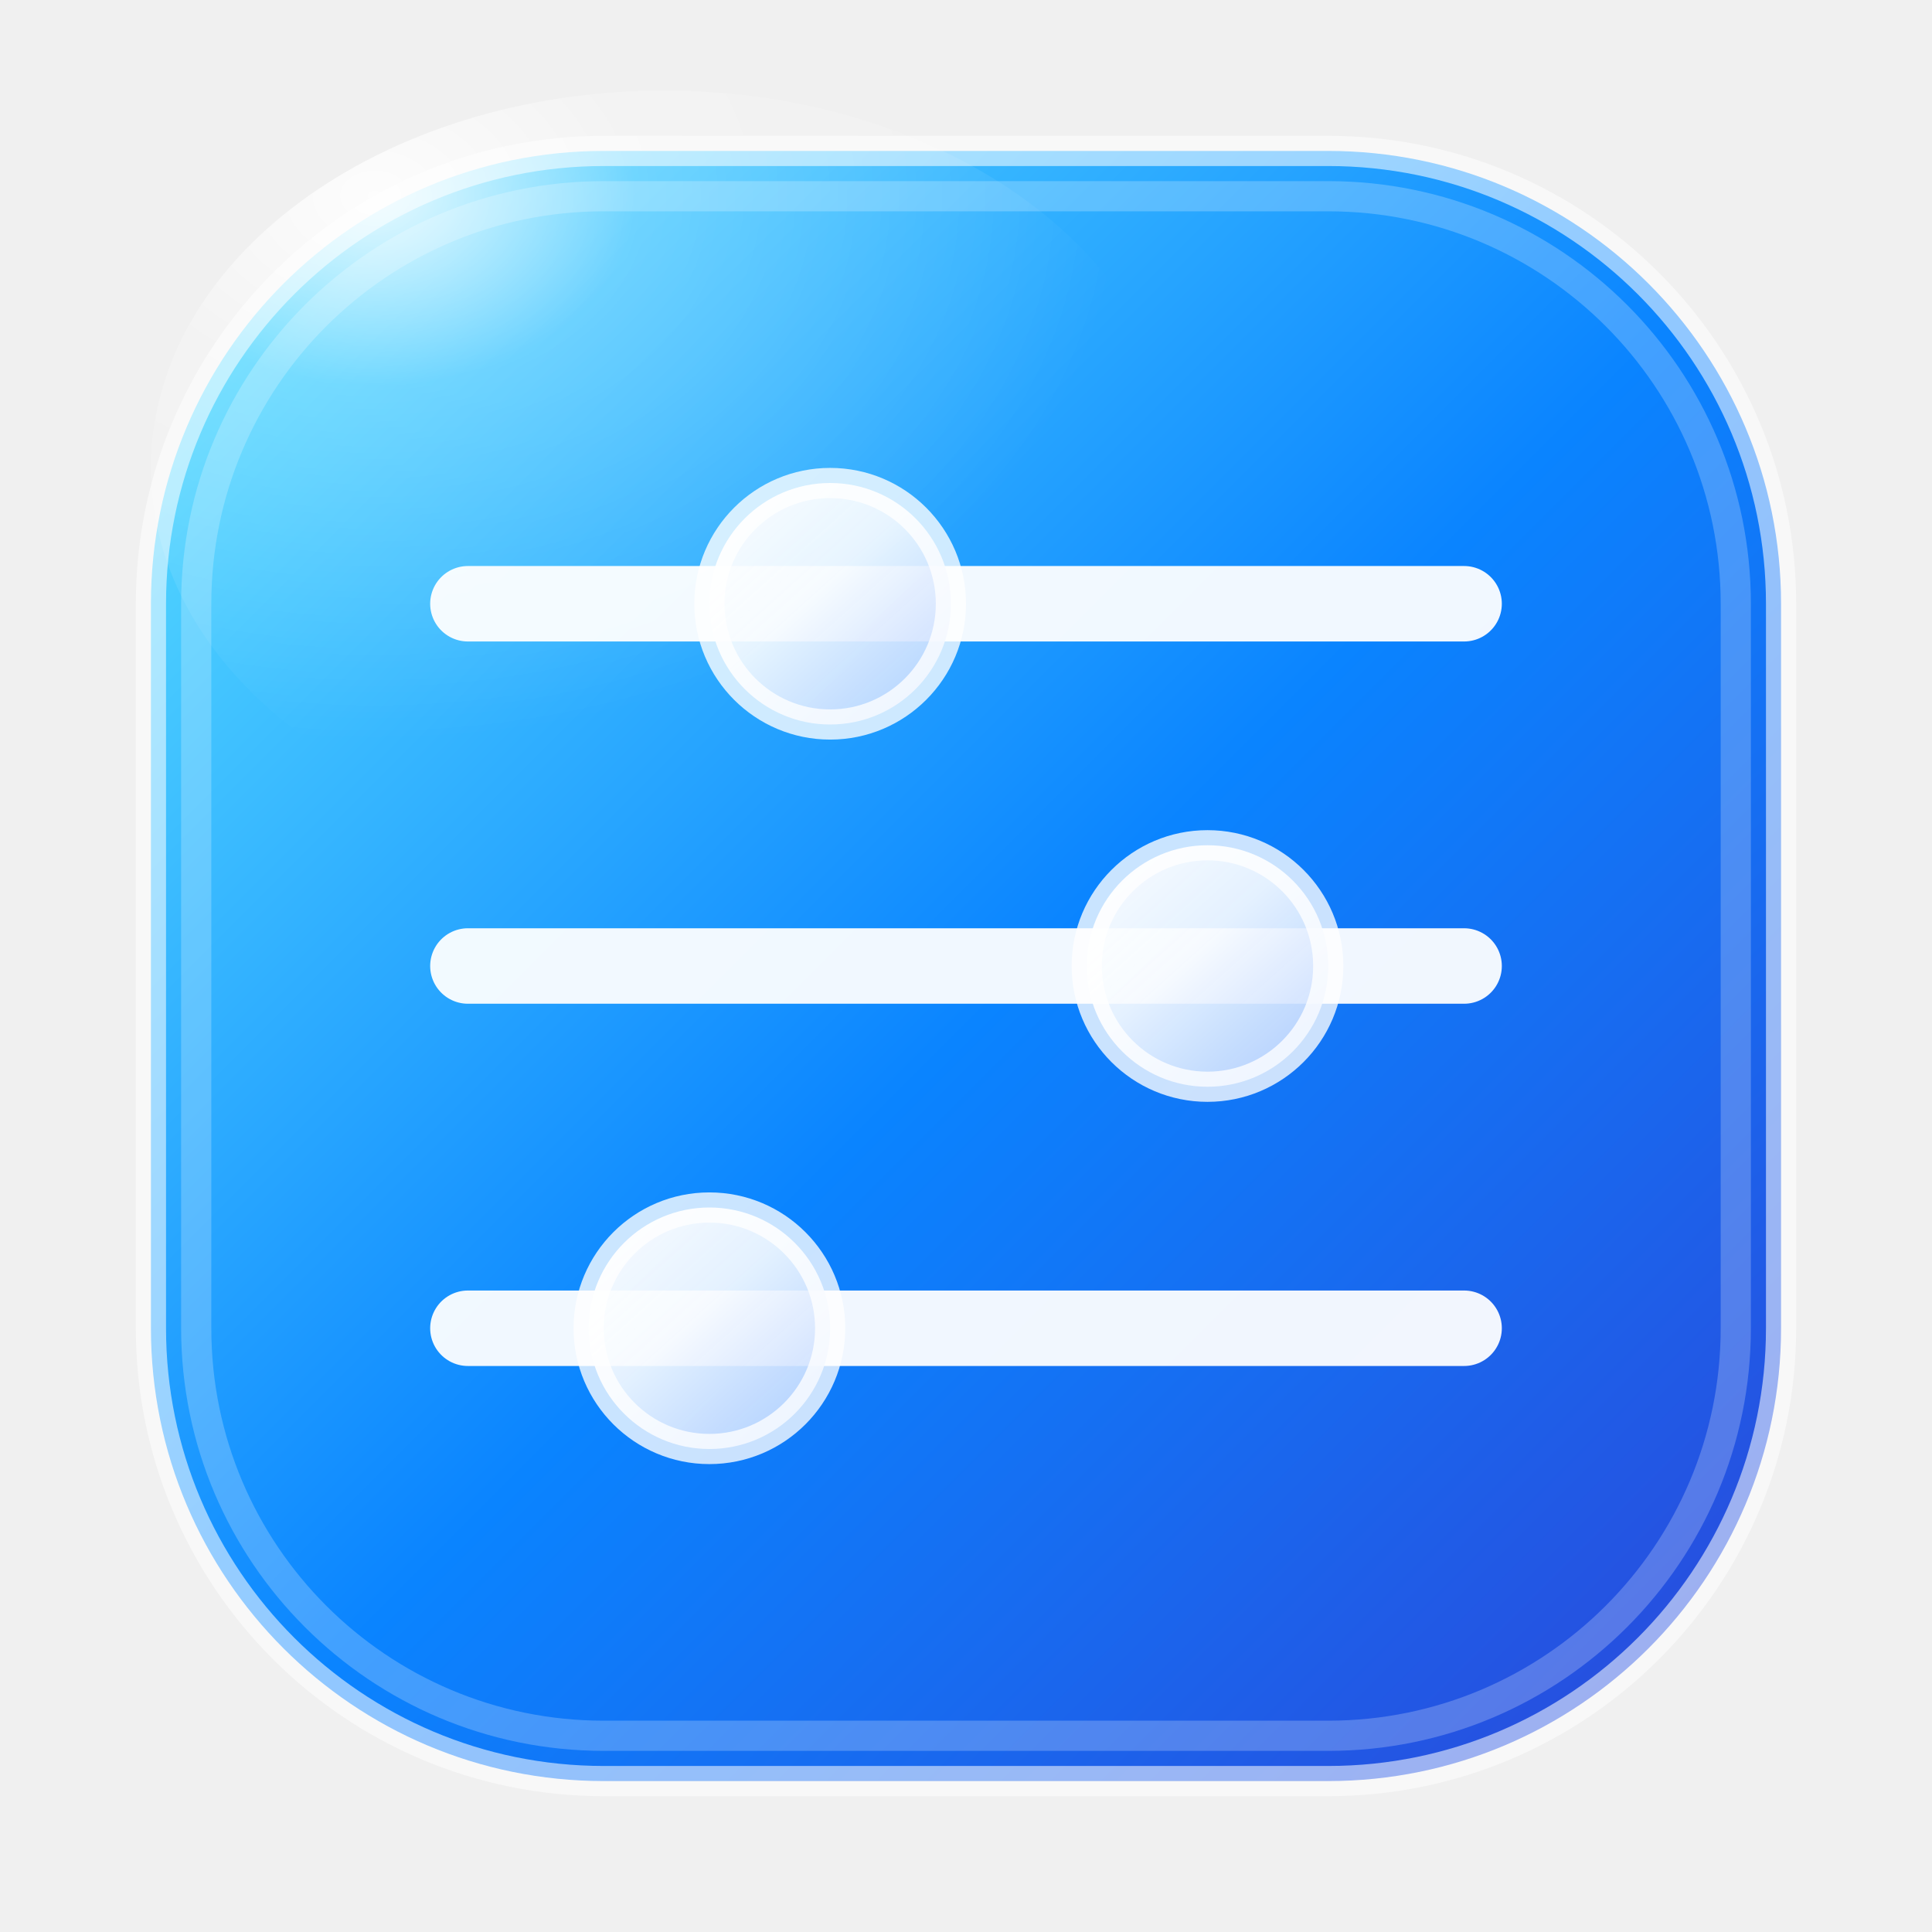
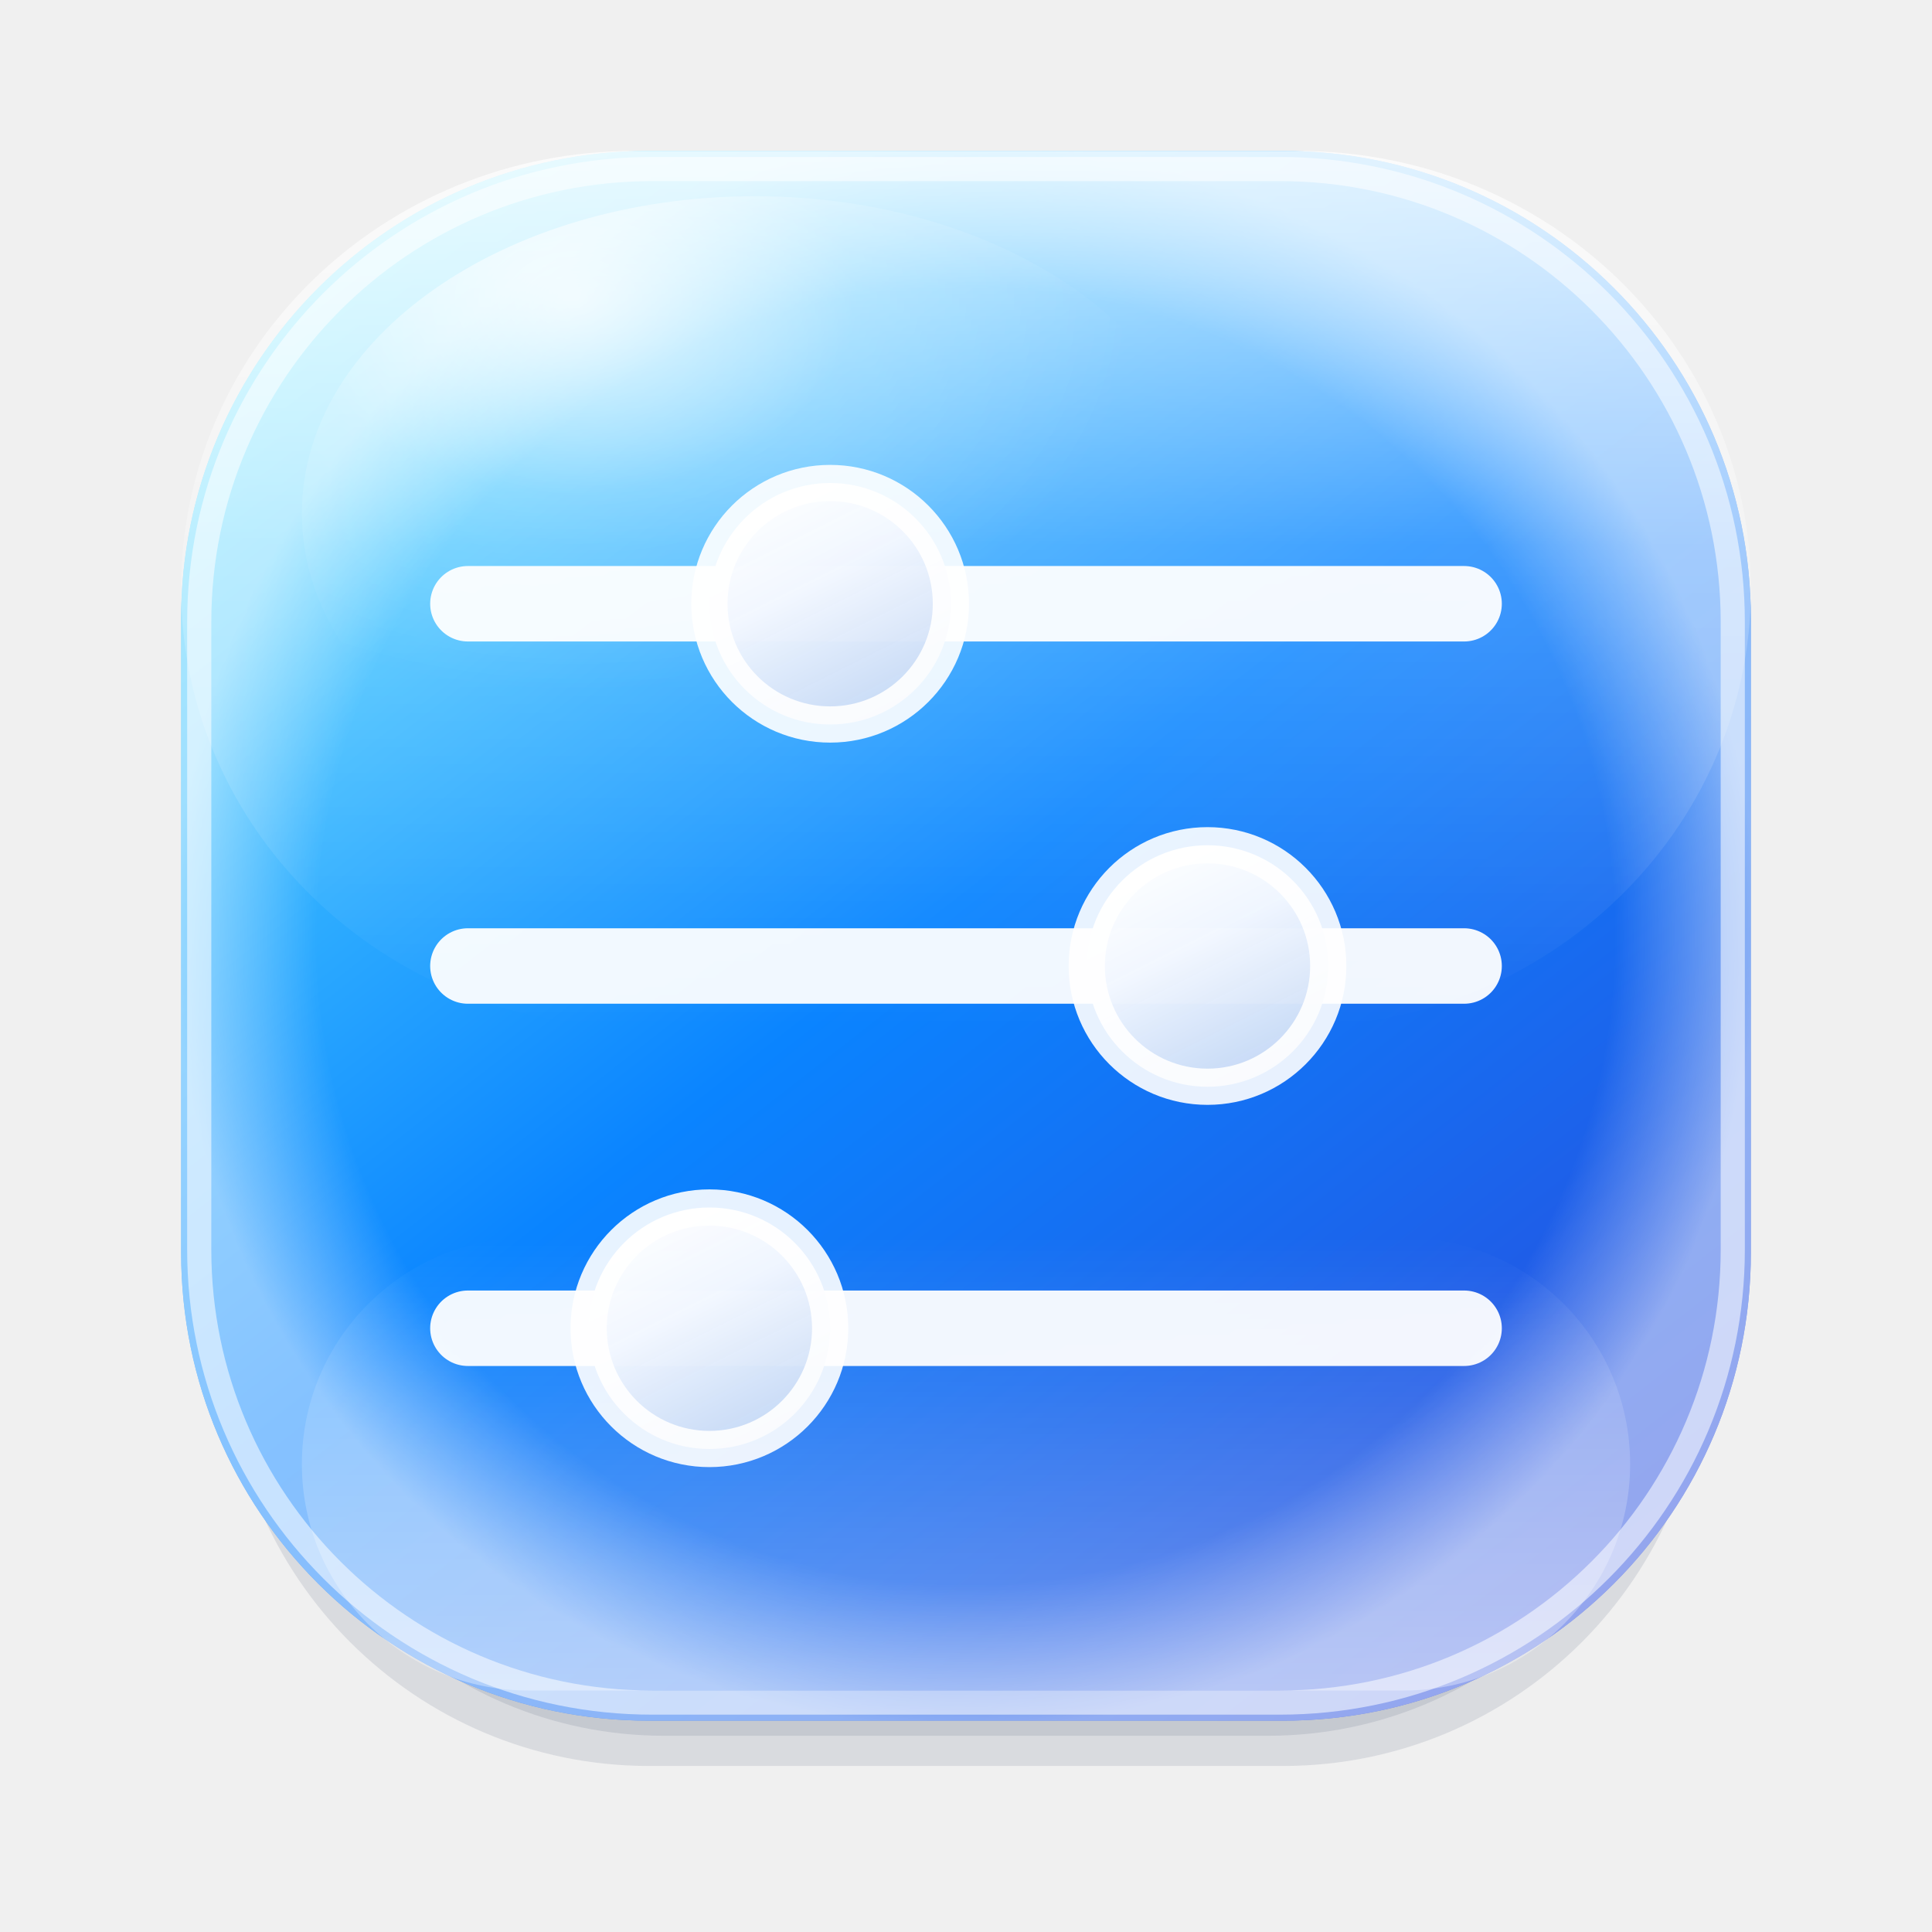
<svg xmlns="http://www.w3.org/2000/svg" width="128" height="128" viewBox="0 0 128 128">
  <defs>
-     <linearGradient id="bg" x1="0" y1="0" x2="1" y2="1">
+     <linearGradient id="bg" x1="0.12" y1="0" x2="0.9" y2="1">
      <stop offset="0" stop-color="#62E8FF" />
-       <stop offset="0.52" stop-color="#0A84FF" />
+       <stop offset="0.48" stop-color="#0A84FF" />
      <stop offset="1" stop-color="#2C45D9" />
    </linearGradient>
-     <linearGradient id="glass" x1="0" y1="0" x2="0.9" y2="1">
-       <stop offset="0" stop-color="#FFFFFF" stop-opacity="0.98" />
-       <stop offset="0.46" stop-color="#F7FBFF" stop-opacity="0.92" />
-       <stop offset="1" stop-color="#BFD7FF" stop-opacity="0.90" />
+     <linearGradient id="gloss" x1="0" y1="0" x2="0" y2="1">
+       <stop offset="0" stop-color="#FFFFFF" stop-opacity="0.72" />
+       <stop offset="0.45" stop-color="#FFFFFF" stop-opacity="0.22" />
+       <stop offset="1" stop-color="#FFFFFF" stop-opacity="0" />
+     </linearGradient>
+     <linearGradient id="bounce" x1="0" y1="1" x2="0" y2="0">
+       <stop offset="0" stop-color="#FFFFFF" stop-opacity="0.34" />
+       <stop offset="1" stop-color="#FFFFFF" stop-opacity="0" />
+     </linearGradient>
+     <radialGradient id="shine" cx="0.3" cy="0.16" r="0.62">
+       <stop offset="0" stop-color="#FFFFFF" stop-opacity="0.75" />
+       <stop offset="0.5" stop-color="#FFFFFF" stop-opacity="0.16" />
+       <stop offset="1" stop-color="#FFFFFF" stop-opacity="0" />
+     </radialGradient>
+     <linearGradient id="glass" x1="0.2" y1="0" x2="0.7" y2="1">
+       <stop offset="0" stop-color="#FFFFFF" stop-opacity="1" />
+       <stop offset="0.42" stop-color="#F2F7FF" stop-opacity="0.99" />
+       <stop offset="1" stop-color="#C8DAF5" stop-opacity="0.97" />
    </linearGradient>
    <linearGradient id="glass2" x1="0" y1="0" x2="1" y2="1">
      <stop offset="0" stop-color="#FFFFFF" stop-opacity="0.75" />
      <stop offset="1" stop-color="#FFFFFF" stop-opacity="0.18" />
    </linearGradient>
-     <radialGradient id="shine" cx="0.22" cy="0.14" r="0.72">
-       <stop offset="0" stop-color="#FFFFFF" stop-opacity="0.85" />
-       <stop offset="0.35" stop-color="#FFFFFF" stop-opacity="0.22" />
-       <stop offset="1" stop-color="#FFFFFF" stop-opacity="0" />
+     <radialGradient id="rim" cx="0.5" cy="0.5" r="0.5">
+       <stop offset="0.82" stop-color="#FFFFFF" stop-opacity="0" />
+       <stop offset="1" stop-color="#FFFFFF" stop-opacity="0.5" />
    </radialGradient>
  </defs>
-   <rect x="13" y="16" width="102" height="102" rx="28" fill="#10245A" opacity="0.18" />
-   <rect x="10" y="10" width="108" height="108" rx="30" fill="url(#bg)" stroke="#FFFFFF" stroke-opacity="0.55" stroke-width="2" />
-   <rect x="13" y="13" width="102" height="102" rx="27" fill="none" stroke="#FFFFFF" stroke-opacity="0.23" stroke-width="2" />
-   <ellipse cx="44" cy="31" rx="34" ry="25" fill="url(#shine)" />
+   <rect x="17" y="21" width="94" height="94" rx="27" fill="#0E1E4A" opacity="0.10" />
+   <rect x="15" y="19" width="98" height="98" rx="28" fill="#0E1E4A" opacity="0.10" />
+   <rect x="12" y="10" width="104" height="104" rx="31" fill="url(#bg)" />
+   <rect x="12" y="10" width="104" height="104" rx="31" fill="url(#rim)" />
+   <rect x="13.2" y="11.2" width="101.6" height="101.6" rx="30" fill="none" stroke="#FFFFFF" stroke-opacity="0.55" stroke-width="1.6" />
+   <rect x="12" y="10" width="104" height="58" rx="30" fill="url(#gloss)" />
+   <rect x="20" y="82" width="88" height="30" rx="15" fill="url(#bounce)" />
+   <ellipse cx="50" cy="34" rx="30" ry="21" fill="url(#shine)" />
  <path d="M31 40 H97 M31 64 H97 M31 88 H97" fill="none" stroke="#FFFFFF" stroke-opacity="0.94" stroke-width="5" stroke-linecap="round" stroke-linejoin="round" />
-   <circle cx="55" cy="40" r="8" fill="url(#glass)" stroke="#FFFFFF" stroke-opacity="0.78" stroke-width="2" />
-   <circle cx="80" cy="64" r="8" fill="url(#glass)" stroke="#FFFFFF" stroke-opacity="0.78" stroke-width="2" />
-   <circle cx="47" cy="88" r="8" fill="url(#glass)" stroke="#FFFFFF" stroke-opacity="0.78" stroke-width="2" />
+   <circle cx="55" cy="40" r="8" fill="url(#glass)" stroke="#FFFFFF" stroke-opacity="0.9" stroke-width="2.4" />
+   <circle cx="80" cy="64" r="8" fill="url(#glass)" stroke="#FFFFFF" stroke-opacity="0.9" stroke-width="2.4" />
+   <circle cx="47" cy="88" r="8" fill="url(#glass)" stroke="#FFFFFF" stroke-opacity="0.9" stroke-width="2.4" />
</svg>
